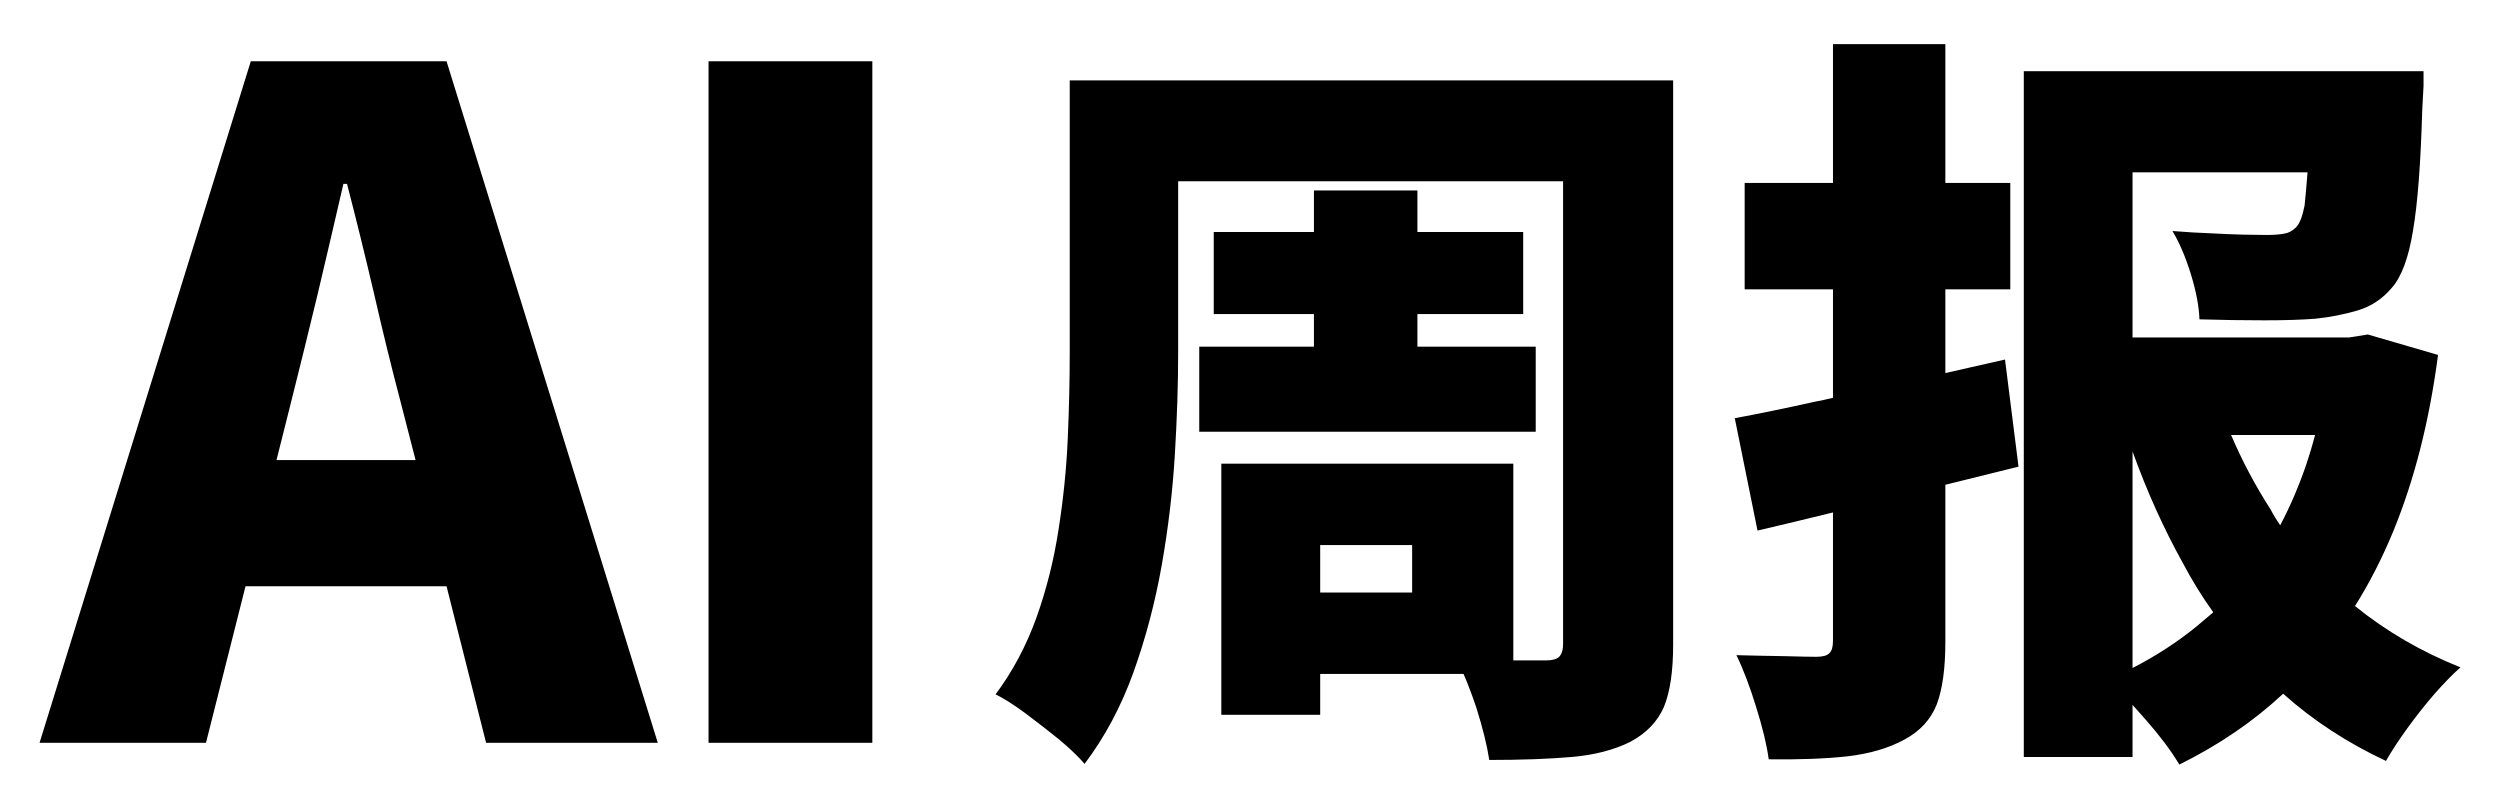
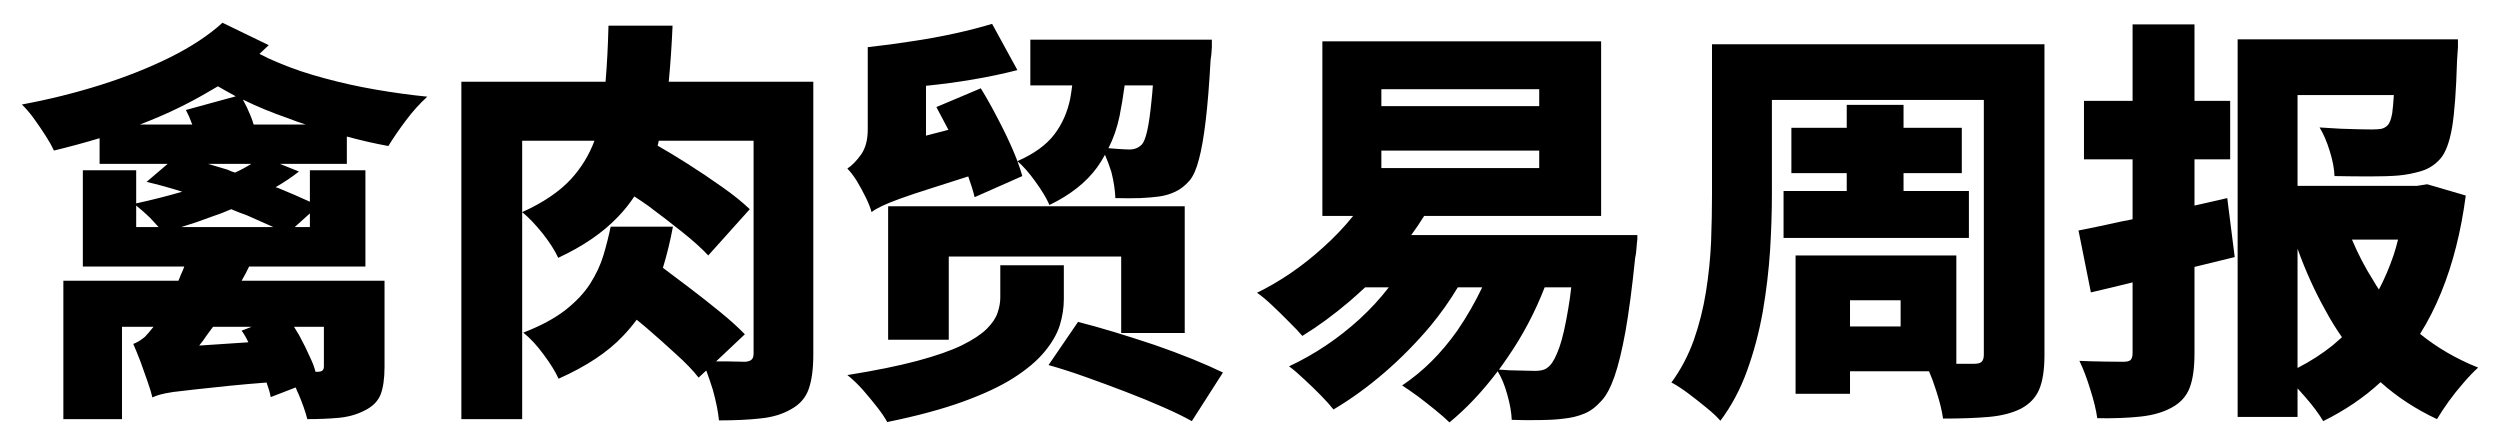
- <svg xmlns="http://www.w3.org/2000/svg" viewBox="0 -122.0 758.6 244.0">
-   <path id="accent" d="M62.5 103.4L12 103.4L76.1-103.4L135.5-103.4L199.6 103.4L147.5 103.4L135.5 55.9L74.5 55.9L62.5 103.4ZM83.9 17.6L126.1 17.6L121.6 0.1Q117.5-15.4 113.5-32.9Q109.4-50.4 105.3-66.2L105.3-66.2L104.2-66.2Q100.5-50.1 96.4-32.8Q92.2-15.4 88.3 0.1L88.3 0.1L83.9 17.6Z M264.7 103.4L215.0 103.4L215.0-103.4L264.7-103.4L264.7 103.4Z" />
-   <path id="ink" d="M324.6-14.8L324.6-97.6L507.7-97.6L507.7 73.6Q507.7 85.7 504.9 92.5Q502.0 99.2 494.7 103.1L494.7 103.1Q487.3 106.8 476.9 107.7Q466.5 108.6 451.9 108.6L451.9 108.6Q450.9 102.0 448.0 92.8L448.0 92.8Q446.1 87.1 444.1 82.5L444.1 82.5L400.6 82.5L400.6 94.9L370.6 94.9L370.6 18.7L459.2 18.7L459.2 78.4Q461.0 78.4 462.6 78.4L462.6 78.4L469.0 78.4Q472.0 78.4 473.1 77.3Q474.3 76.1 474.3 73.4L474.3 73.4L474.3-67.0L357.5-67.0L357.5-14.8Q357.5-0.8 356.5 15.9Q355.5 32.6 352.5 49.6Q349.5 66.5 343.9 82.1Q338.3 97.6 329.1 109.8L329.1 109.8Q326.4 106.6 321.4 102.4Q316.3 98.3 311.1 94.4Q305.8 90.5 302.1 88.7L302.1 88.7Q309.9 78.2 314.5 65.4Q319.1 52.5 321.2 38.7Q323.4 24.8 324.0 11.1Q324.6-2.6 324.6-14.8L324.6-14.8ZM368.3-26.7L368.3-51.6L398.7-51.6L398.7-64.2L430.1-64.2L430.1-51.6L462.2-51.6L462.2-26.7L430.1-26.7L430.1-16.8L466.0-16.8L466.0 9.0L363.9 9.0L363.9-16.8L398.7-16.8L398.7-26.7L368.3-26.7ZM400.6 43.4L400.6 57.8L428.5 57.8L428.5 43.4L400.6 43.4Z M614.1 107.7L614.1-100.4L735.4-100.4L735.4-96.0Q735.2-91.5 735.0-88.5L735.0-88.5Q734.3-64.2 732.2-52.0Q730.2-39.7 725.8-34.7Q721.5-29.6 715.4-27.8Q709.3-26.0 702.7-25.3L702.7-25.3Q696.5-24.8 687.1-24.8Q677.7-24.8 667.4-25.1L667.4-25.1Q667.2-31.0 664.8-38.8Q662.4-46.6 659.2-51.9L659.2-51.9Q665.4-51.4 670.9-51.2Q676.4-50.9 680.8-50.8Q685.3-50.7 687.8-50.7L687.8-50.7Q691.0-50.7 693.1-51.1Q695.1-51.4 696.7-53.0Q698.3-54.6 699.3-59.6L699.3-59.6Q699.7-63.3 700.2-69.7L700.2-69.7L647.1-69.7L647.1-19.6L712.8-19.6L718.5-20.5L739.8-14.3Q735.9 15.5 726.3 39.0L726.3 39.0Q721.2 51.4 714.6 61.9L714.6 61.9Q728.8 73.4 746.6 80.5L746.6 80.5Q743.0 83.7 738.6 88.7Q734.3 93.7 730.4 99.1Q726.5 104.5 724.0 108.9L724.0 108.9Q706.3 100.6 692.8 88.5L692.8 88.5Q679.3 101.1 661.3 110L661.3 110Q657.6 103.8 651.2 96.5L651.2 96.5Q649.1 94.2 647.1 91.9L647.1 91.9L647.1 107.7L614.1 107.7ZM533.3 39.0L526.4 4.9Q537.2 2.9 550.7-0.1L550.7-0.1Q553.4-0.6 556.2-1.3L556.2-1.3L556.2-34.2L529.4-34.2L529.4-66.5L556.2-66.5L556.2-108.6L590.3-108.6L590.3-66.5L610.0-66.5L610.0-34.2L590.3-34.2L590.3-8.8Q599.4-10.9 608.4-12.9L608.4-12.9L612.5 19.6Q601.5 22.3 590.3 25.1L590.3 25.1L590.3 72.7Q590.3 84.8 587.7 91.7Q585.0 98.6 577.9 102.4Q570.8 106.3 560.6 107.5Q550.4 108.6 536.7 108.4L536.7 108.4Q535.8 101.8 532.9 92.6Q530.1 83.4 526.9 76.8L526.9 76.8Q534.0 77.0 541.3 77.1Q548.6 77.3 551.1 77.3L551.1 77.3Q554.1 77.3 555.1 76.2Q556.2 75.2 556.2 72.5L556.2 72.5L556.2 33.5Q544.0 36.5 533.3 39.0L533.3 39.0ZM671.6 63.8L671.6 63.8Q666.5 56.7 662.4 48.9L662.4 48.9Q653.7 33.3 647.1 15.0L647.1 15.0L647.1 80.7Q657.8 75.2 666.5 68.1L666.5 68.1Q669.0 66.0 671.6 63.8ZM702.5 10.0L677.0 10.0Q682.1 21.9 689.0 32.6L689.0 32.6Q690.3 35.1 691.9 37.4L691.9 37.4Q696.5 28.7 699.9 18.7L699.9 18.7Q701.3 14.5 702.5 10.0L702.5 10.0Z" />
+ <svg xmlns="http://www.w3.org/2000/svg" viewBox="0 -122.0 1373.1 244.0">
+   <path id="accent" d="M45.5 24.4L45.5-28.5L74.8-28.5L74.8-10.3Q87.3-13.0 100.1-16.7L100.1-16.7Q100.1-16.7 100.1-16.7L100.1-16.7Q90.0-19.9 80.5-22.1L80.5-22.1L92.1-32.0L54.7-32.0L54.7-46.1Q42.4-42.4 29.6-39.3L29.6-39.3Q28.0-42.9 24.9-47.7Q21.8-52.5 18.4-57.2Q15.0-61.8 12-64.6L12-64.6Q34.1-68.7 55.1-75.3Q76.1-81.9 93.6-90.6Q111.0-99.3 122.2-109.5L122.2-109.5L147.6-97.2Q145.0-94.7 142.5-92.4L142.5-92.4Q147.6-89.7 153.3-87.4L153.3-87.4Q164.7-82.6 178.3-79.0Q191.8-75.3 206.3-72.8Q220.8-70.3 234.7-68.9L234.7-68.9Q228.6-63.4 222.9-55.8Q217.2-48.2 213.3-41.8L213.3-41.8Q202.3-43.8 190.5-47.0L190.5-47.0L190.5-32.0L153.7-32.0L164.2-27.8Q158.5-23.3 151.4-19.2L151.4-19.2Q151.9-18.9 152.4-18.9L152.4-18.9Q162.4-14.8 170.2-11.2L170.2-11.2L170.2-28.5L200.7-28.5L200.7 24.4L136.8 24.4Q135.0 28.3 132.7 32.2L132.7 32.2L211.2 32.2L211.2 79.4Q211.2 89.2 209.0 94.8Q206.7 100.4 200.0 103.6L200.0 103.6Q193.7 106.8 185.9 107.5Q178.1 108.2 168.8 108.2L168.8 108.2Q167.2 102.0 164.0 94.5L164.0 94.5Q163.1 92.7 162.4 90.8L162.4 90.8L148.7 96.1Q148.0 92.4 146.4 88.1L146.4 88.1Q134.8 89.0 125.9 89.9L125.9 89.9Q114.5 91.1 107.1 91.9Q99.6 92.7 95.1 93.3Q90.5 94.0 88.0 94.7Q85.5 95.4 83.7 96.3L83.7 96.3Q83.0 93.1 81.1 87.7Q79.3 82.4 77.2 76.7Q75.0 71.0 73.2 66.9L73.2 66.9Q76.4 65.7 79.6 63.0L79.6 63.0Q81.8 60.7 84.3 57.5L84.3 57.5L67 57.5L67 108.2L34.8 108.2L34.8 32.2L98.0 32.2Q98.7 30.4 99.6 28.3L99.6 28.3Q100.5 26.5 101.2 24.4L101.2 24.4L45.5 24.4ZM102.1-61.6L102.1-61.6L129.5-69.1Q124.3-71.9 119.7-74.6L119.7-74.6Q117.4-73.3 115.4-72.1L115.4-72.1Q97.4-61.4 76.8-53.6L76.8-53.6L105.6-53.6Q104.0-58.0 102.1-61.6ZM177.9 57.5L161.5 57.5Q162.9 59.8 164.4 62.3L164.4 62.3Q167.9 68.7 170.6 74.9L170.6 74.9Q172.4 78.7 173.3 82.2L173.3 82.2Q174.0 82.2 174.3 82.2L174.3 82.2Q176.3 82.2 177.1 81.5Q177.9 80.8 177.9 79.2L177.9 79.2L177.9 57.5ZM99.6 2.7L99.6 2.7L150.1 2.7Q143.5-0.2 135.7-3.7L135.7-3.7Q131.4-5.2 127.0-7.1L127.0-7.1Q121.8-4.8 116.3-3.0L116.3-3.0Q107.9 0.2 99.6 2.7ZM132.7 59.6L132.7 59.6L138.2 57.5L117.0 57.5Q115.2 60.0 113.3 62.5L113.3 62.5Q111.5 65.3 109.4 67.8L109.4 67.8L136.4 66.0Q134.8 62.5 132.7 59.6ZM139.3-53.6L139.3-53.6L167.9-53.6Q162.9-55.2 158.1-57.1L158.1-57.1Q145.0-61.6 133.4-67.3L133.4-67.3Q135.7-63.2 137.5-58.7L137.5-58.7Q138.7-55.9 139.3-53.6ZM74.8-9.1L74.8-9.1L74.8 2.7L87.1 2.7Q85.0 0.5 82.3-2.5L82.3-2.5Q78.2-6.4 74.8-9.1ZM129.1-27.2L129.1-27.2Q133.9-29.4 138.0-32.0L138.0-32.0L114.2-32.0Q119.5-30.4 125.0-28.8L125.0-28.8Q127.0-27.8 129.1-27.2ZM170.2-4.8L161.9 2.7L170.2 2.7L170.2-4.8Z M334.2-107.9L334.2-107.9L369.4-107.9Q368.7-91.7 367.3-77.1L367.3-77.1L446.7-77.1L446.7 72.8Q446.7 84.4 444.2 91.6Q441.7 98.8 434.6 102.7L434.6 102.7Q427.6 106.8 417.9 107.8Q408.2 108.9 394.9 108.9L394.9 108.9Q394.2 101.8 391.5 92.0L391.5 92.0Q389.7 86.3 387.9 81.5L387.9 81.5L383.7 85.4Q379.2 79.6 371.4 72.6Q363.7 65.5 355.0 58.0L355.0 58.0Q352.3 55.7 349.7 53.6L349.7 53.6Q346.3 58.2 342.2 62.5L342.2 62.5Q329.7 75.8 306.8 86.0L306.8 86.0Q304.1 80.1 298.5 72.6Q292.9 65.0 287.4 60.7L287.4 60.7Q301.6 55.2 310.4 48.4Q319.2 41.5 324.1 33.9Q329.0 26.2 331.4 18.3Q333.8 10.3 335.4 2.5L335.4 2.5L369.6 2.5Q367.5 13.9 364.1 25.1L364.1 25.1Q370.7 30.1 378.7 36.1L378.7 36.1Q387.4 42.7 395.6 49.4Q403.8 56.1 409.1 61.6L409.1 61.6L393.3 76.5Q396.3 76.5 399.5 76.5L399.5 76.5Q406.8 76.7 409.3 76.7L409.3 76.7Q411.8 76.5 412.8 75.5Q413.9 74.6 413.9 72.1L413.9 72.1L413.9-44.7L361.8-44.7Q361.6-43.4 361.2-42.0L361.2-42.0Q368.7-37.7 377.1-32.4L377.1-32.4Q387.2-26.0 396.5-19.4Q405.9-12.8 411.8-7.1L411.8-7.1L389.0 18.3Q383.7 12.6 374.8 5.5Q365.9-1.6 356.1-8.9L356.1-8.9Q352.3-11.6 348.4-14.1L348.4-14.1Q344.5-8.2 339.5-3.0L339.5-3.0Q327.2 10.0 306.6 19.6L306.6 19.6Q303.9 13.7 298.1 6.3Q292.2-1.1 286.8-5.5L286.8-5.5Q303.9-13.2 313.5-23.5L313.5-23.5Q322.1-32.9 326.5-44.7L326.5-44.7L286.8-44.7L286.8 108.2L253.4 108.2L253.4-77.1L332.6-77.1Q333.8-91.3 334.2-107.9Z M544.9-108.9L544.9-108.9L558.8-83.5Q547.6-80.6 534.7-78.4Q521.8-76.2 508.8-74.9L508.8-74.9Q508.6-74.9 508.6-74.9L508.6-74.9L508.6-47.5L520.9-50.7Q517.5-57.3 514.3-63.2L514.3-63.2L538.7-73.5Q543.3-66.0 547.8-57.3Q552.4-48.6 556.0-40.4L556.0-40.4Q557.6-36.7 558.8-33.5L558.8-33.5Q572.5-39.5 579.1-48.2L579.1-48.2Q585.5-56.6 587.8-67.8L587.8-67.8Q588.4-71.2 588.9-75.1L588.9-75.1L565.9-75.1L565.9-100.2L665.6-100.2L665.6-96.1Q665.4-91.7 664.9-89.0L664.9-89.0Q663.8-68.9 662.2-55.6Q660.6-42.2 658.5-34.5Q656.5-26.7 653.5-23.0L653.5-23.0Q649.8-18.7 645.7-16.8Q641.6-14.8 636.8-14.1L636.8-14.1Q632.7-13.5 626.3-13.2Q619.9-13.0 612.6-13.2L612.6-13.2Q612.4-19.6 610.4-27.6L610.4-27.6Q608.8-32.6 606.9-37.0L606.9-37.0Q604.9-33.3 602.6-30.1L602.6-30.1Q593.7-17.8 576.4-9.4L576.4-9.4Q574.1-14.8 568.8-22.1L568.8-22.1Q563.6-29.4 558.8-33.5L558.8-33.5Q560.4-29.2 561.5-25.3L561.5-25.3L535.3-13.7Q534.1-18.7 531.8-25.1L531.8-25.1Q520.4-21.5 512.4-18.9L512.4-18.9Q501.0-15.3 494.4-12.9Q487.8-10.5 484.3-8.8Q480.7-7.1 478.7-5.5L478.7-5.5Q477.8-8.9 475.5-13.6Q473.2-18.3 470.6-22.6Q467.9-26.9 465.4-29.4L465.4-29.4Q469.3-32.0 473.0-37.2Q476.6-42.4 476.6-50.9L476.6-50.9L476.6-96.1Q488.5-97.4 500.7-99.3Q512.9-101.1 524.3-103.6Q535.7-106.1 544.9-108.9ZM487.8 64.6L487.8-8.7L650.7-8.7L650.7 60.9L615.8 60.9L615.8 18.9L521.1 18.9L521.1 64.6L487.8 64.6ZM549.4 41.5L549.4 23.7L584.3 23.7L584.3 42.4Q584.3 49.3 582.1 56.6Q579.8 63.9 573.7 71.2Q567.7 78.5 556.8 85.5Q546.0 92.4 528.9 98.6Q511.8 104.8 487.3 109.8L487.3 109.8Q485.3 106.1 481.6 101.4Q478.0 96.8 473.8 92.0Q469.5 87.2 465.4 84.0L465.4 84.0Q488.5 80.3 503.8 76.2Q519.1 72.1 528.2 67.7Q537.3 63.2 541.9 58.7Q546.5 54.1 547.9 49.8Q549.4 45.4 549.4 41.5L549.4 41.5ZM575.9 78.5L575.9 78.5L592.1 54.8Q601.2 57.1 612.1 60.4Q622.9 63.7 634.0 67.4Q645.0 71.2 654.9 75.2Q664.7 79.2 671.7 82.6L671.7 82.6L654.6 109.3Q648.2 105.7 638.8 101.6Q629.3 97.4 618.3 93.2Q607.4 89.0 596.4 85.1Q585.5 81.2 575.9 78.5ZM633.2-75.1L617.7-75.1Q616.5-66.2 614.9-58.2L614.9-58.2Q612.9-48.6 608.8-40.6L608.8-40.6Q611.5-40.4 614.0-40.2L614.0-40.2Q618.1-39.9 620.4-39.9L620.4-39.9Q624.5-39.9 627.2-42.7L627.2-42.7Q628.8-44.5 630.1-50.2Q631.4-55.9 632.5-67.1L632.5-67.1Q632.9-70.7 633.2-75.1L633.2-75.1Z M726.3-3.4L726.3-99.3L879.4-99.3L879.4-3.4L782.2-3.4Q779.0 1.8 775.1 7.1L775.1 7.1L899.3 7.1L899.3 9.4Q899.0 11.6 898.8 14.6Q898.6 17.6 898.1 19.6L898.1 19.6Q895.6 44.0 892.8 59.9Q889.9 75.8 886.7 84.9Q883.5 94.0 879.6 98.1L879.6 98.1Q875.1 103.2 870.1 105.2Q865.0 107.3 859.1 107.9L859.1 107.9Q854.1 108.6 846.5 108.7Q839.0 108.9 830.3 108.6L830.3 108.6Q830.1 102.5 827.8 94.5L827.8 94.5Q825.8 87.2 822.6 81.9L822.6 81.9Q810.0 98.6 796.1 110.0L796.1 110.0Q793.4 107.3 788.6 103.4Q783.8 99.5 778.8 95.7Q773.7 92.0 770.1 89.7L770.1 89.7Q787.2 78.3 800.4 59.6L800.4 59.6Q808.2 48.2 814.1 35.8L814.1 35.8L800.7 35.8Q794.1 46.8 785.6 57.1L785.6 57.1Q773.7 71.2 760.2 82.8Q746.6 94.5 732.4 102.9L732.4 102.9Q729.9 99.7 725.5 95.2Q721.0 90.6 716.3 86.3Q711.7 81.9 708.0 79.2L708.0 79.2Q729.0 69.4 746.8 53.2L746.8 53.2Q755.7 45.0 762.8 35.8L762.8 35.8L749.8 35.8Q745.4 39.9 741.1 43.6L741.1 43.6Q728.3 54.5 715.3 62.5L715.3 62.5Q712.6 59.3 708.0 54.8Q703.5 50.2 698.8 45.8Q694.1 41.3 690.4 38.8L690.4 38.8Q709.6 29.4 726.5 14.1L726.5 14.1Q735.9 5.7 743.2-3.4L743.2-3.4L726.3-3.4ZM863.0 35.8L848.4 35.8Q840.4 56.4 828.1 74.2L828.1 74.2Q825.8 77.6 823.3 81.0L823.3 81.0Q829.2 81.5 834.2 81.5L834.2 81.5Q839.9 81.7 842.9 81.7Q845.9 81.7 847.7 81.1Q849.5 80.6 851.3 78.7L851.3 78.7Q853.8 76.2 856.5 68.7Q859.1 61.2 861.4 47.2L861.4 47.2Q862.3 42.0 863.0 35.8L863.0 35.8ZM845.4-39.3L758.7-39.3L758.7-29.7L845.4-29.7L845.4-39.3ZM845.4-73.0L758.7-73.0L758.7-63.7L845.4-63.7L845.4-73.0Z" />
+   <path id="ink" d="M940.3-15.1L940.3-97.7L1122.9-97.7L1122.9 73.0Q1122.9 85.1 1120.0 91.9Q1117.2 98.6 1109.9 102.5L1109.9 102.5Q1102.6 106.1 1092.2 107.0Q1081.8 107.9 1067.2 107.9L1067.2 107.9Q1066.3 101.3 1063.3 92.2L1063.3 92.2Q1061.5 86.5 1059.5 81.9L1059.5 81.9L1016.1 81.9L1016.1 94.3L986.2 94.3L986.2 18.3L1074.5 18.3L1074.5 77.8Q1076.3 77.8 1077.9 77.8L1077.9 77.8L1084.3 77.8Q1087.3 77.8 1088.4 76.7Q1089.6 75.5 1089.6 72.8L1089.6 72.8L1089.6-67.1L973.2-67.1L973.2-15.1Q973.2-1.1 972.2 15.5Q971.1 32.2 968.2 49.1Q965.2 66.0 959.6 81.5Q954.0 97.0 944.9 109.1L944.9 109.1Q942.2 105.9 937.1 101.8Q932.1 97.7 926.9 93.8Q921.6 89.9 918.0 88.1L918.0 88.1Q925.7 77.6 930.3 64.8Q934.8 52.0 937.0 38.2Q939.2 24.4 939.8 10.7Q940.3-3.0 940.3-15.1L940.3-15.1ZM983.9-26.9L983.9-51.8L1014.3-51.8L1014.3-64.4L1045.5-64.4L1045.5-51.8L1077.5-51.8L1077.5-26.9L1045.5-26.9L1045.5-17.1L1081.4-17.1L1081.4 8.7L979.6 8.7L979.6-17.1L1014.3-17.1L1014.3-26.9L983.9-26.9ZM1016.1 42.9L1016.1 57.3L1043.9 57.3L1043.9 42.9L1016.1 42.9Z M1229.0 107.0L1229.0-100.4L1350.0-100.4L1350.0-96.1Q1349.7-91.5 1349.5-88.5L1349.5-88.5Q1348.8-64.4 1346.8-52.1Q1344.7-39.9 1340.4-34.9Q1336.0-29.9 1330.0-28.1Q1323.9-26.2 1317.3-25.6L1317.3-25.6Q1311.2-25.1 1301.8-25.1Q1292.5-25.1 1282.2-25.3L1282.2-25.3Q1282.0-31.3 1279.6-39.0Q1277.2-46.8 1274.0-52.0L1274.0-52.0Q1280.1-51.6 1285.6-51.3Q1291.1-51.1 1295.5-51.0Q1300.0-50.9 1302.5-50.9L1302.5-50.9Q1305.7-50.9 1307.7-51.2Q1309.8-51.6 1311.4-53.2Q1313.0-54.8 1313.9-59.8L1313.9-59.8Q1314.4-63.4 1314.8-69.8L1314.8-69.8L1261.9-69.8L1261.9-19.9L1327.4-19.9L1333.1-20.8L1354.3-14.6Q1350.4 15.1 1340.8 38.6L1340.8 38.6Q1335.8 50.9 1329.2 61.4L1329.2 61.4Q1343.3 72.8 1361.1 79.9L1361.1 79.9Q1357.5 83.1 1353.2 88.1Q1348.8 93.1 1344.9 98.5Q1341.1 103.8 1338.5 108.2L1338.5 108.2Q1321.0 100.0 1307.5 87.9L1307.5 87.9Q1294.0 100.4 1276.0 109.3L1276.0 109.3Q1272.4 103.2 1266.0 95.9L1266.0 95.9Q1263.9 93.6 1261.9 91.3L1261.9 91.3L1261.9 107.0L1229.0 107.0ZM1148.4 38.6L1141.6 4.6Q1152.3 2.5 1165.8-0.5L1165.8-0.5Q1168.5-0.9 1171.3-1.6L1171.3-1.6L1171.3-34.5L1144.6-34.5L1144.6-66.6L1171.3-66.6L1171.3-108.6L1205.3-108.6L1205.3-66.6L1224.9-66.6L1224.9-34.5L1205.3-34.5L1205.3-9.1Q1214.4-11.2 1223.3-13.2L1223.3-13.2L1227.4 19.2Q1216.5 21.9 1205.3 24.6L1205.3 24.6L1205.3 72.1Q1205.3 84.2 1202.6 91.1Q1200.0 97.9 1192.9 101.8Q1185.9 105.7 1175.7 106.8Q1165.6 107.9 1151.9 107.7L1151.9 107.7Q1151.0 101.1 1148.1 92.0Q1145.3 82.8 1142.1 76.2L1142.1 76.2Q1149.1 76.5 1156.4 76.6Q1163.7 76.7 1166.2 76.7L1166.2 76.7Q1169.2 76.7 1170.2 75.7Q1171.3 74.6 1171.3 71.9L1171.3 71.9L1171.3 33.1Q1159.2 36.1 1148.4 38.6L1148.4 38.6ZM1286.3 63.2L1286.3 63.2Q1281.3 56.1 1277.2 48.4L1277.2 48.4Q1268.5 32.9 1261.9 14.6L1261.9 14.6L1261.9 80.1Q1272.6 74.6 1281.3 67.6L1281.3 67.6Q1283.8 65.5 1286.3 63.2ZM1317.1 9.6L1291.8 9.6Q1296.8 21.5 1303.6 32.2L1303.6 32.2Q1305.0 34.7 1306.6 37.0L1306.6 37.0Q1311.2 28.3 1314.6 18.3L1314.6 18.3Q1316.0 14.1 1317.1 9.6L1317.1 9.6Z" />
</svg>
